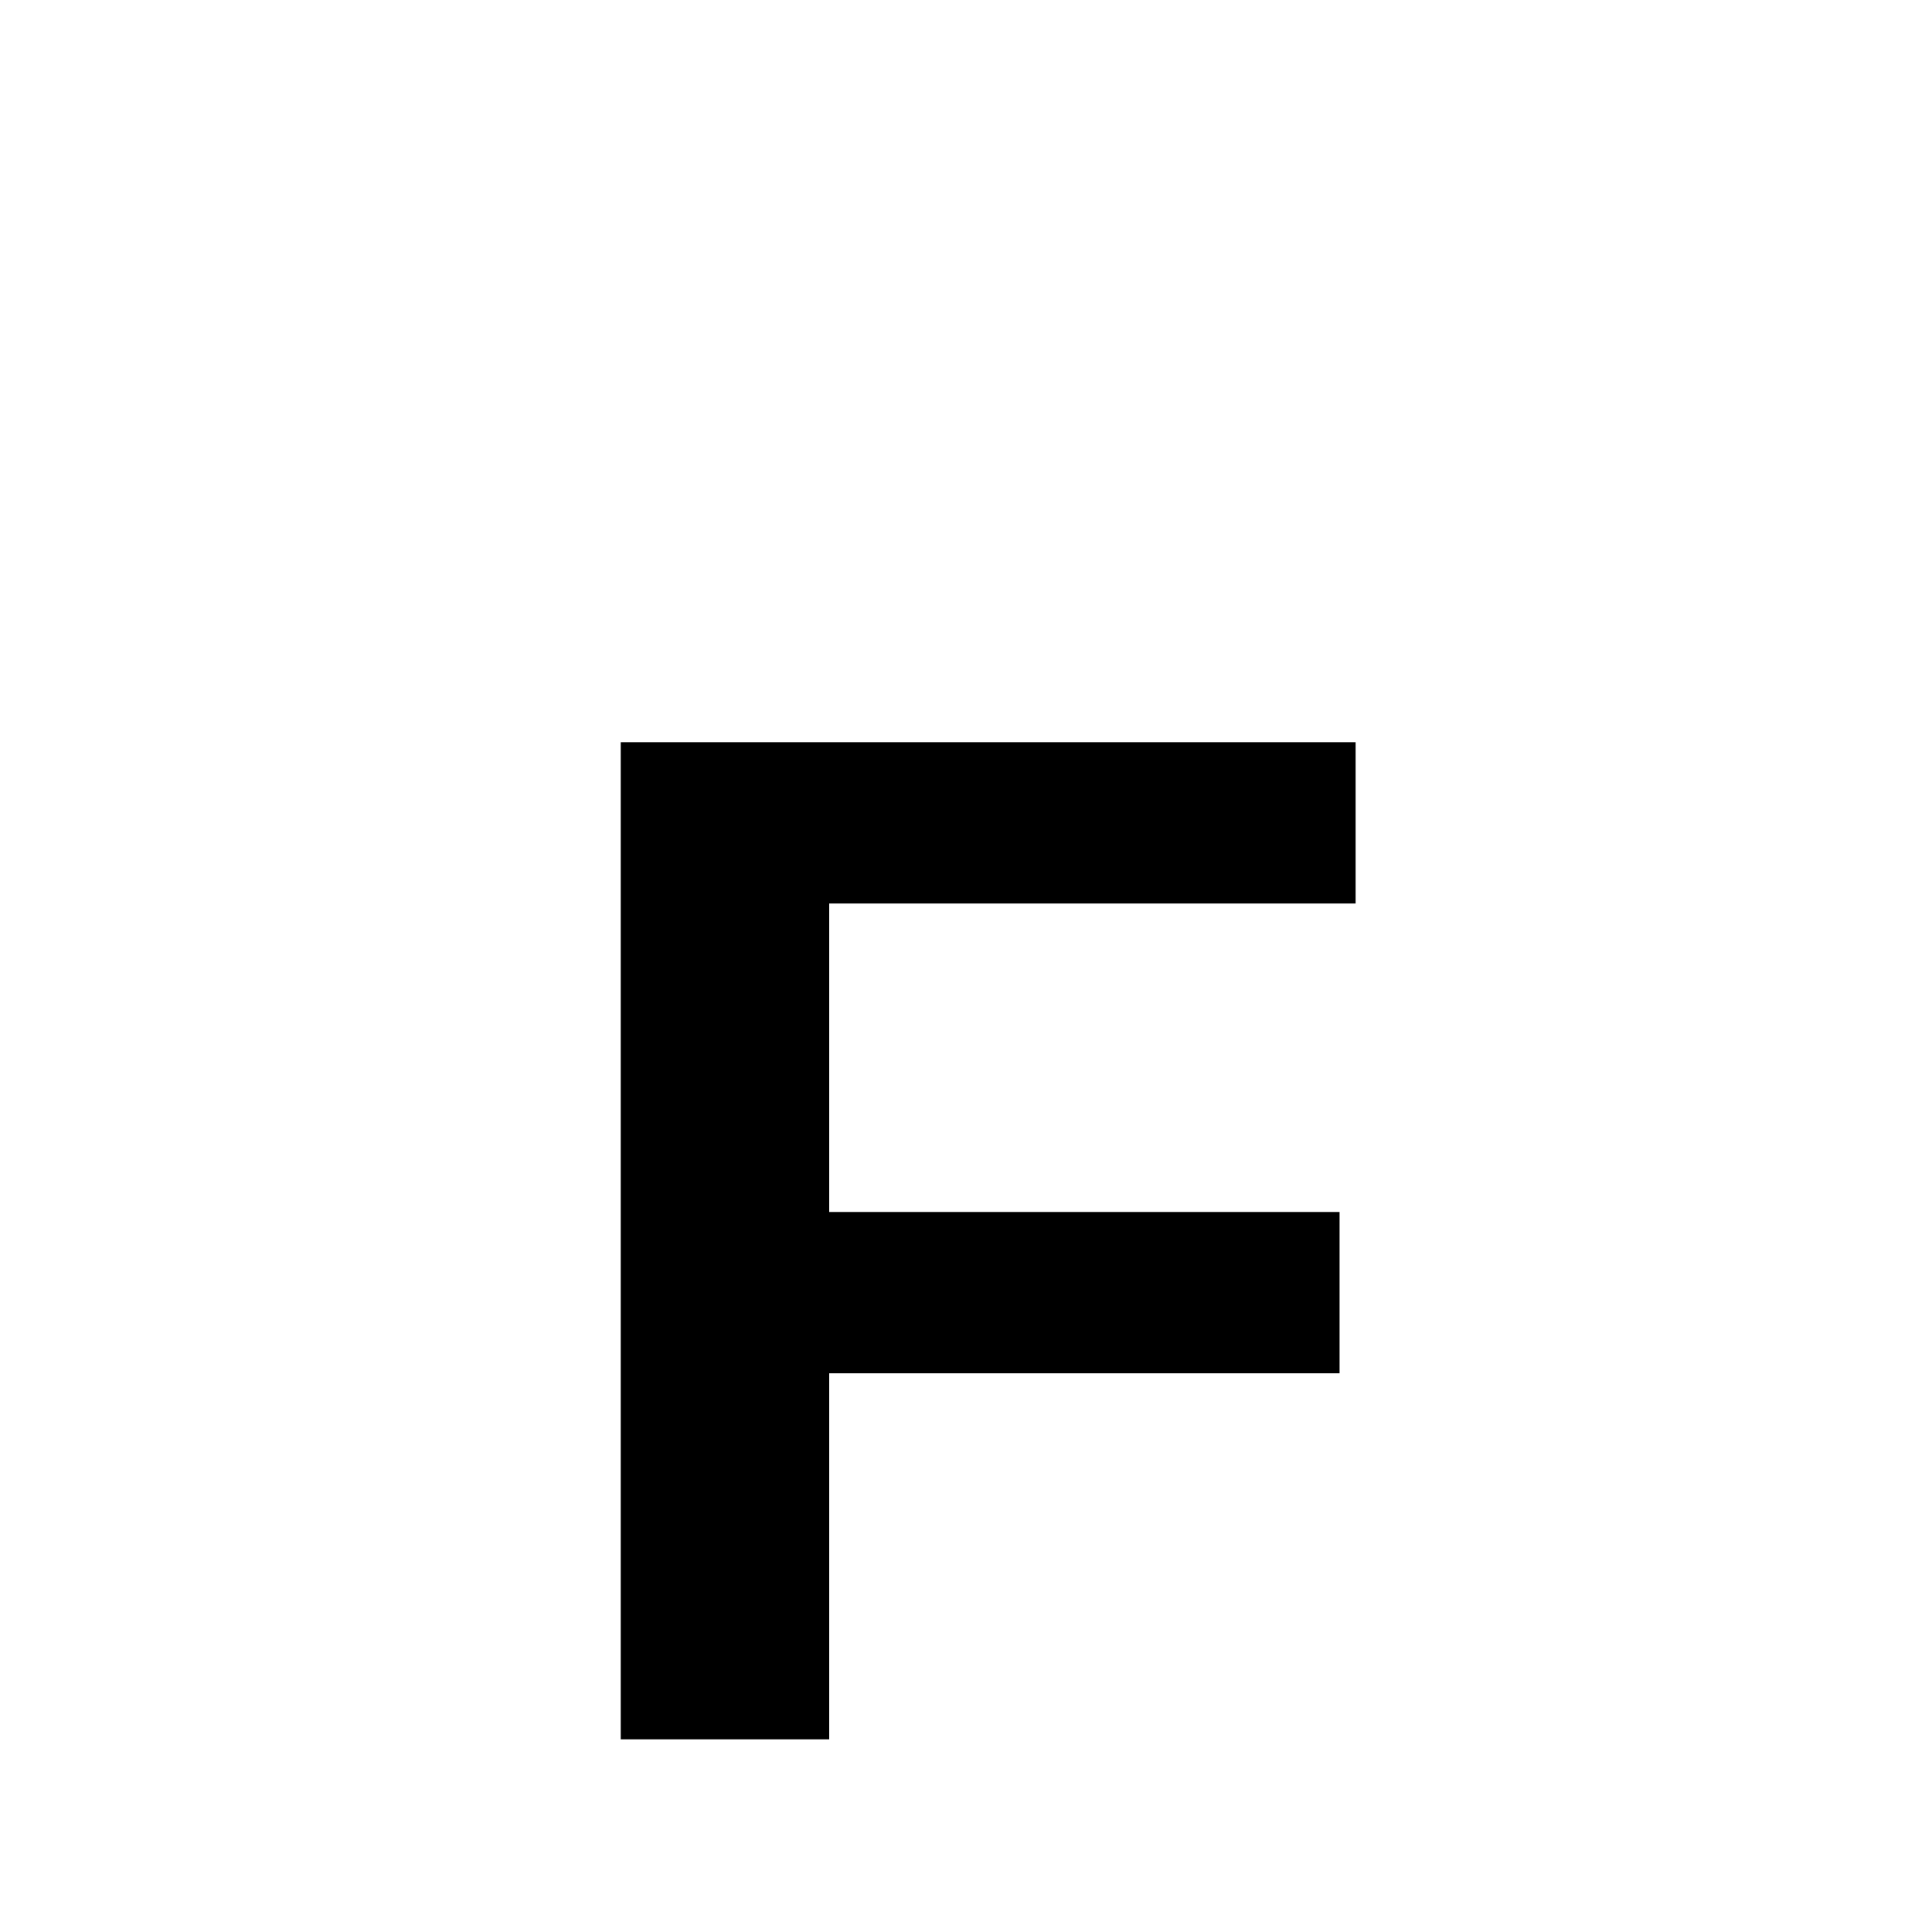
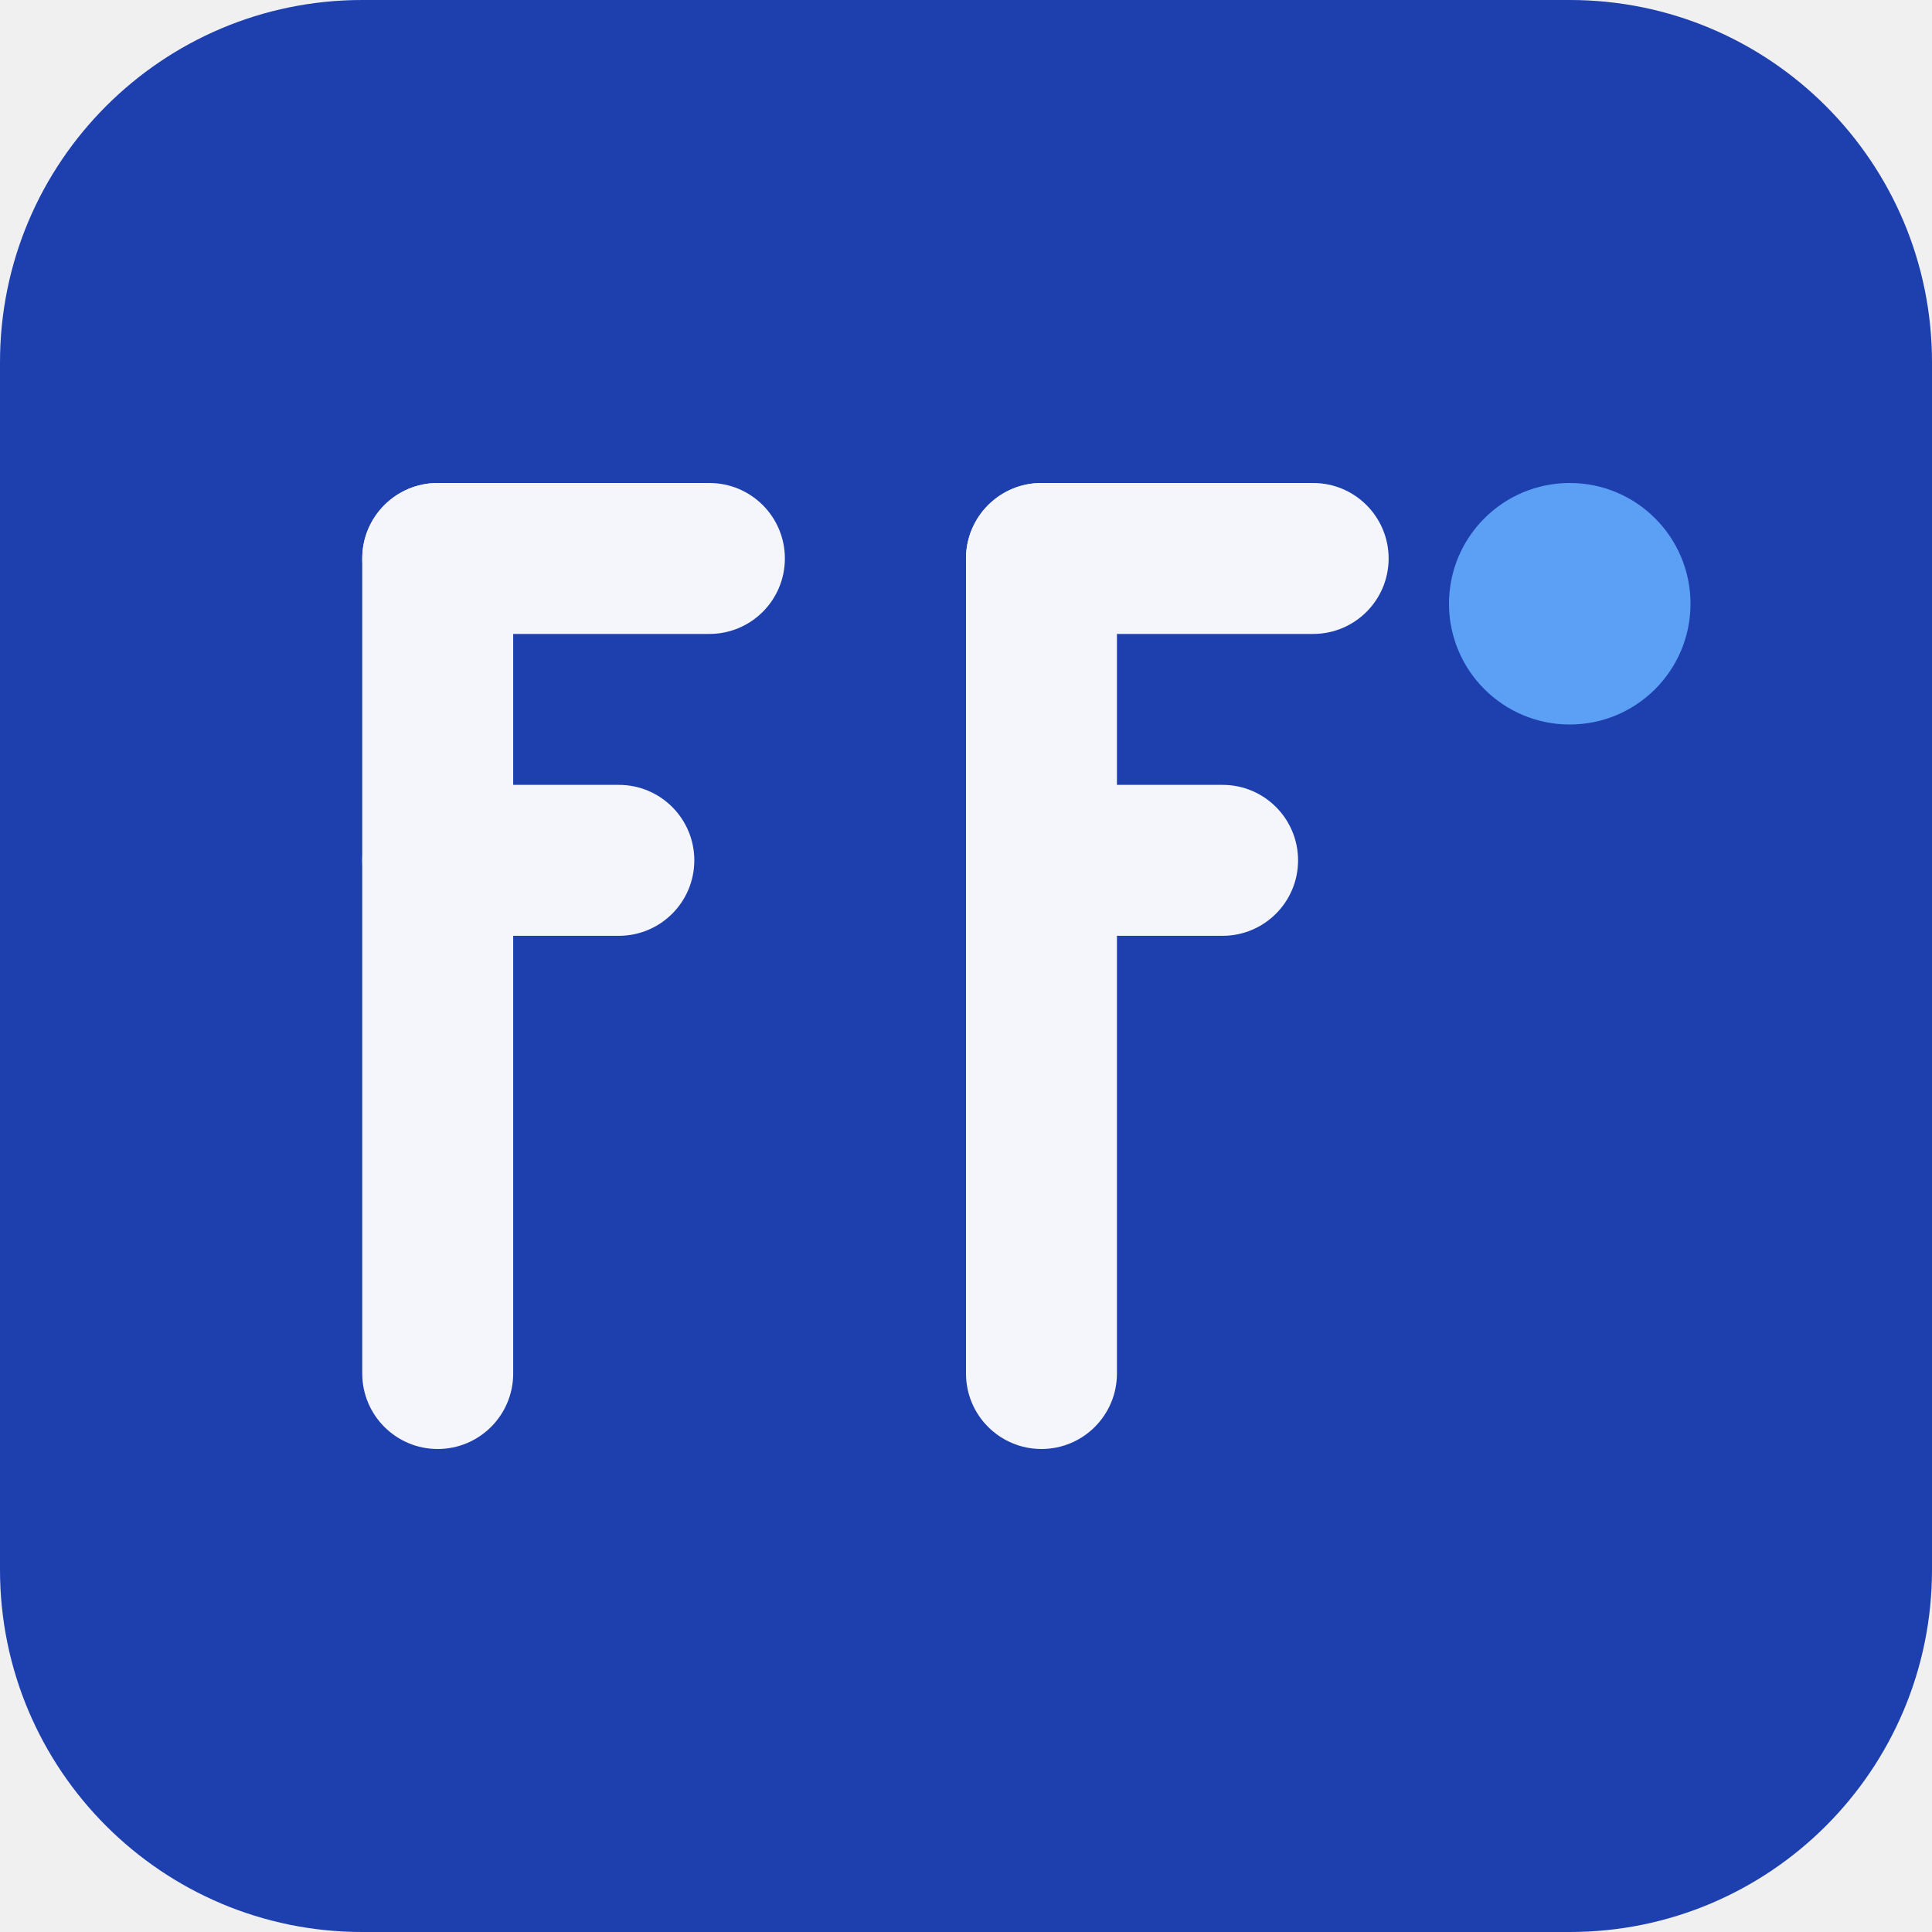
- <svg xmlns="http://www.w3.org/2000/svg" viewBox="0 0 32 32" width="32" height="32">
-   <rect width="32" height="32" fill="#FFFFFF" />
-   <text x="16" y="22" font-family="Arial, sans-serif" font-size="24" font-weight="bold" fill="#000000" text-anchor="middle" dominant-baseline="middle">F</text>
+ <svg xmlns="http://www.w3.org/2000/svg" width="32" height="32" viewBox="0 0 32 32" fill="none">
+   <rect width="32" height="32" rx="6" fill="#1e40af" />
+   <g fill="white" opacity="0.95">
+     <rect x="6" y="8" width="2.5" height="16" rx="1.25" />
+     <rect x="6" y="8" width="7" height="2.5" rx="1.25" />
+     <rect x="6" y="13" width="5.5" height="2.5" rx="1.25" />
+     <rect x="16" y="8" width="2.5" height="16" rx="1.25" />
+     <rect x="16" y="8" width="7" height="2.5" rx="1.25" />
+     <rect x="16" y="13" width="5.5" height="2.5" rx="1.25" />
+     <circle cx="26" cy="10" r="2" fill="#60a5fa" />
+   </g>
</svg>
